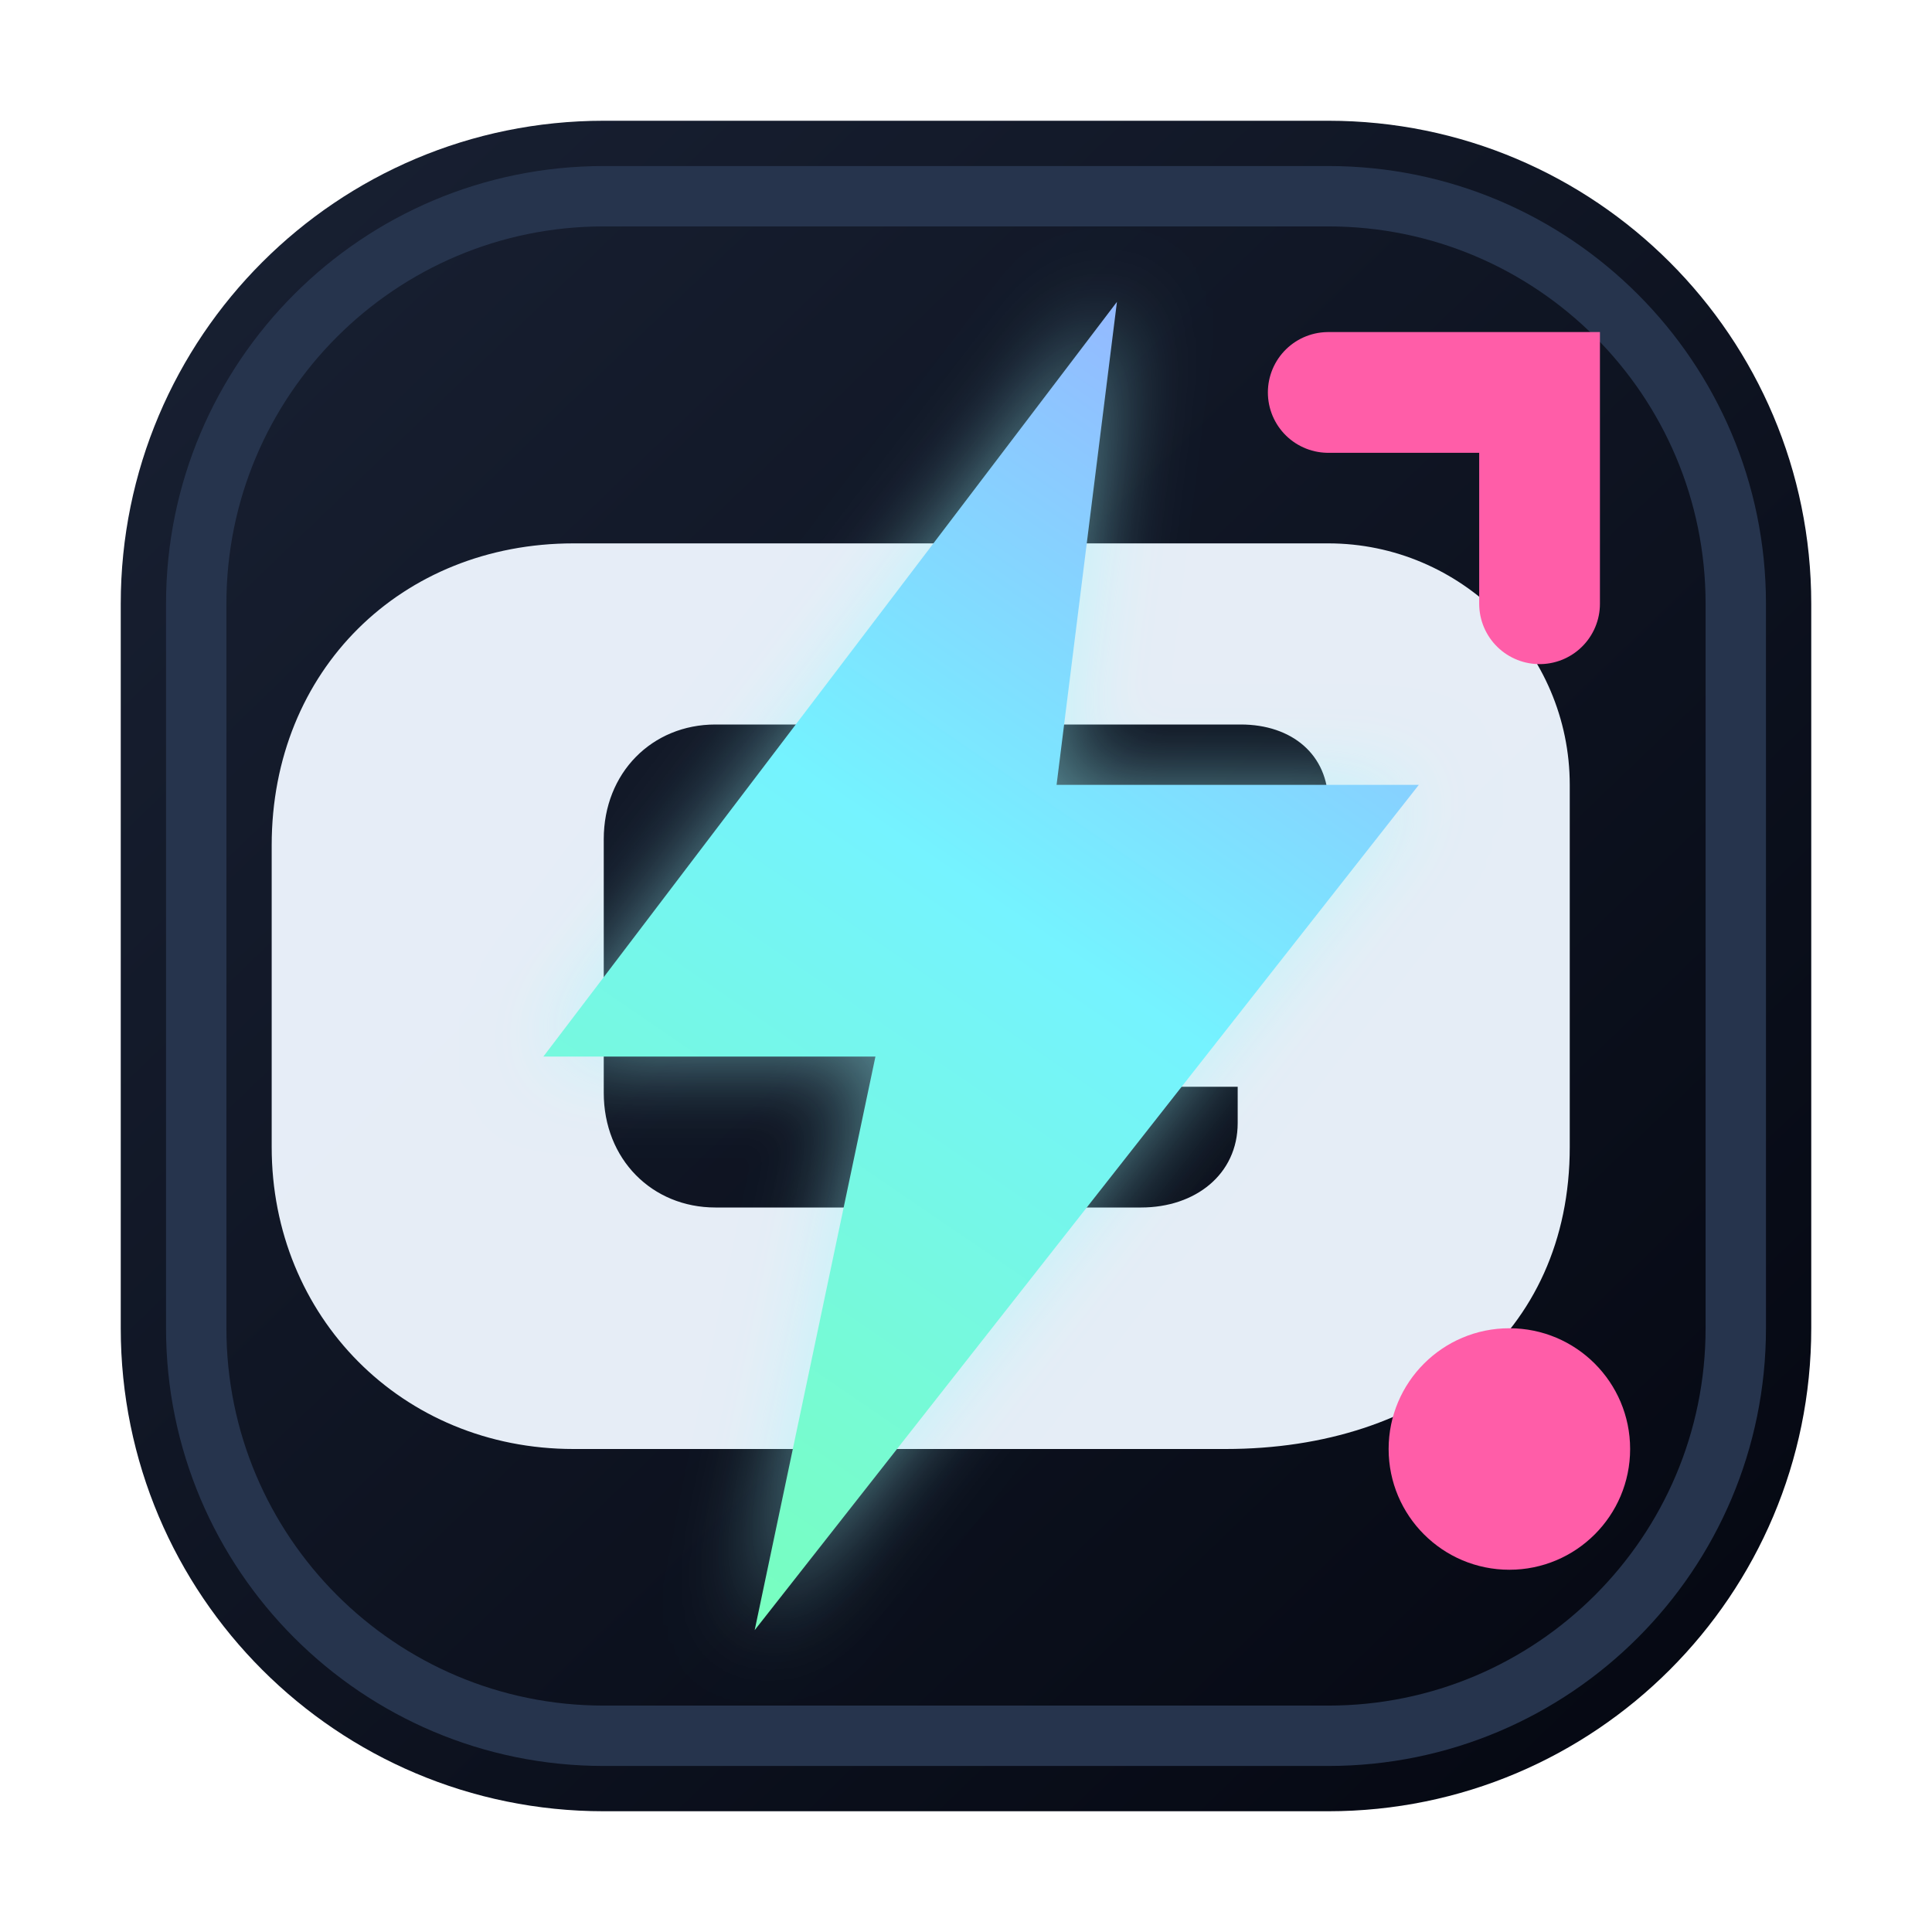
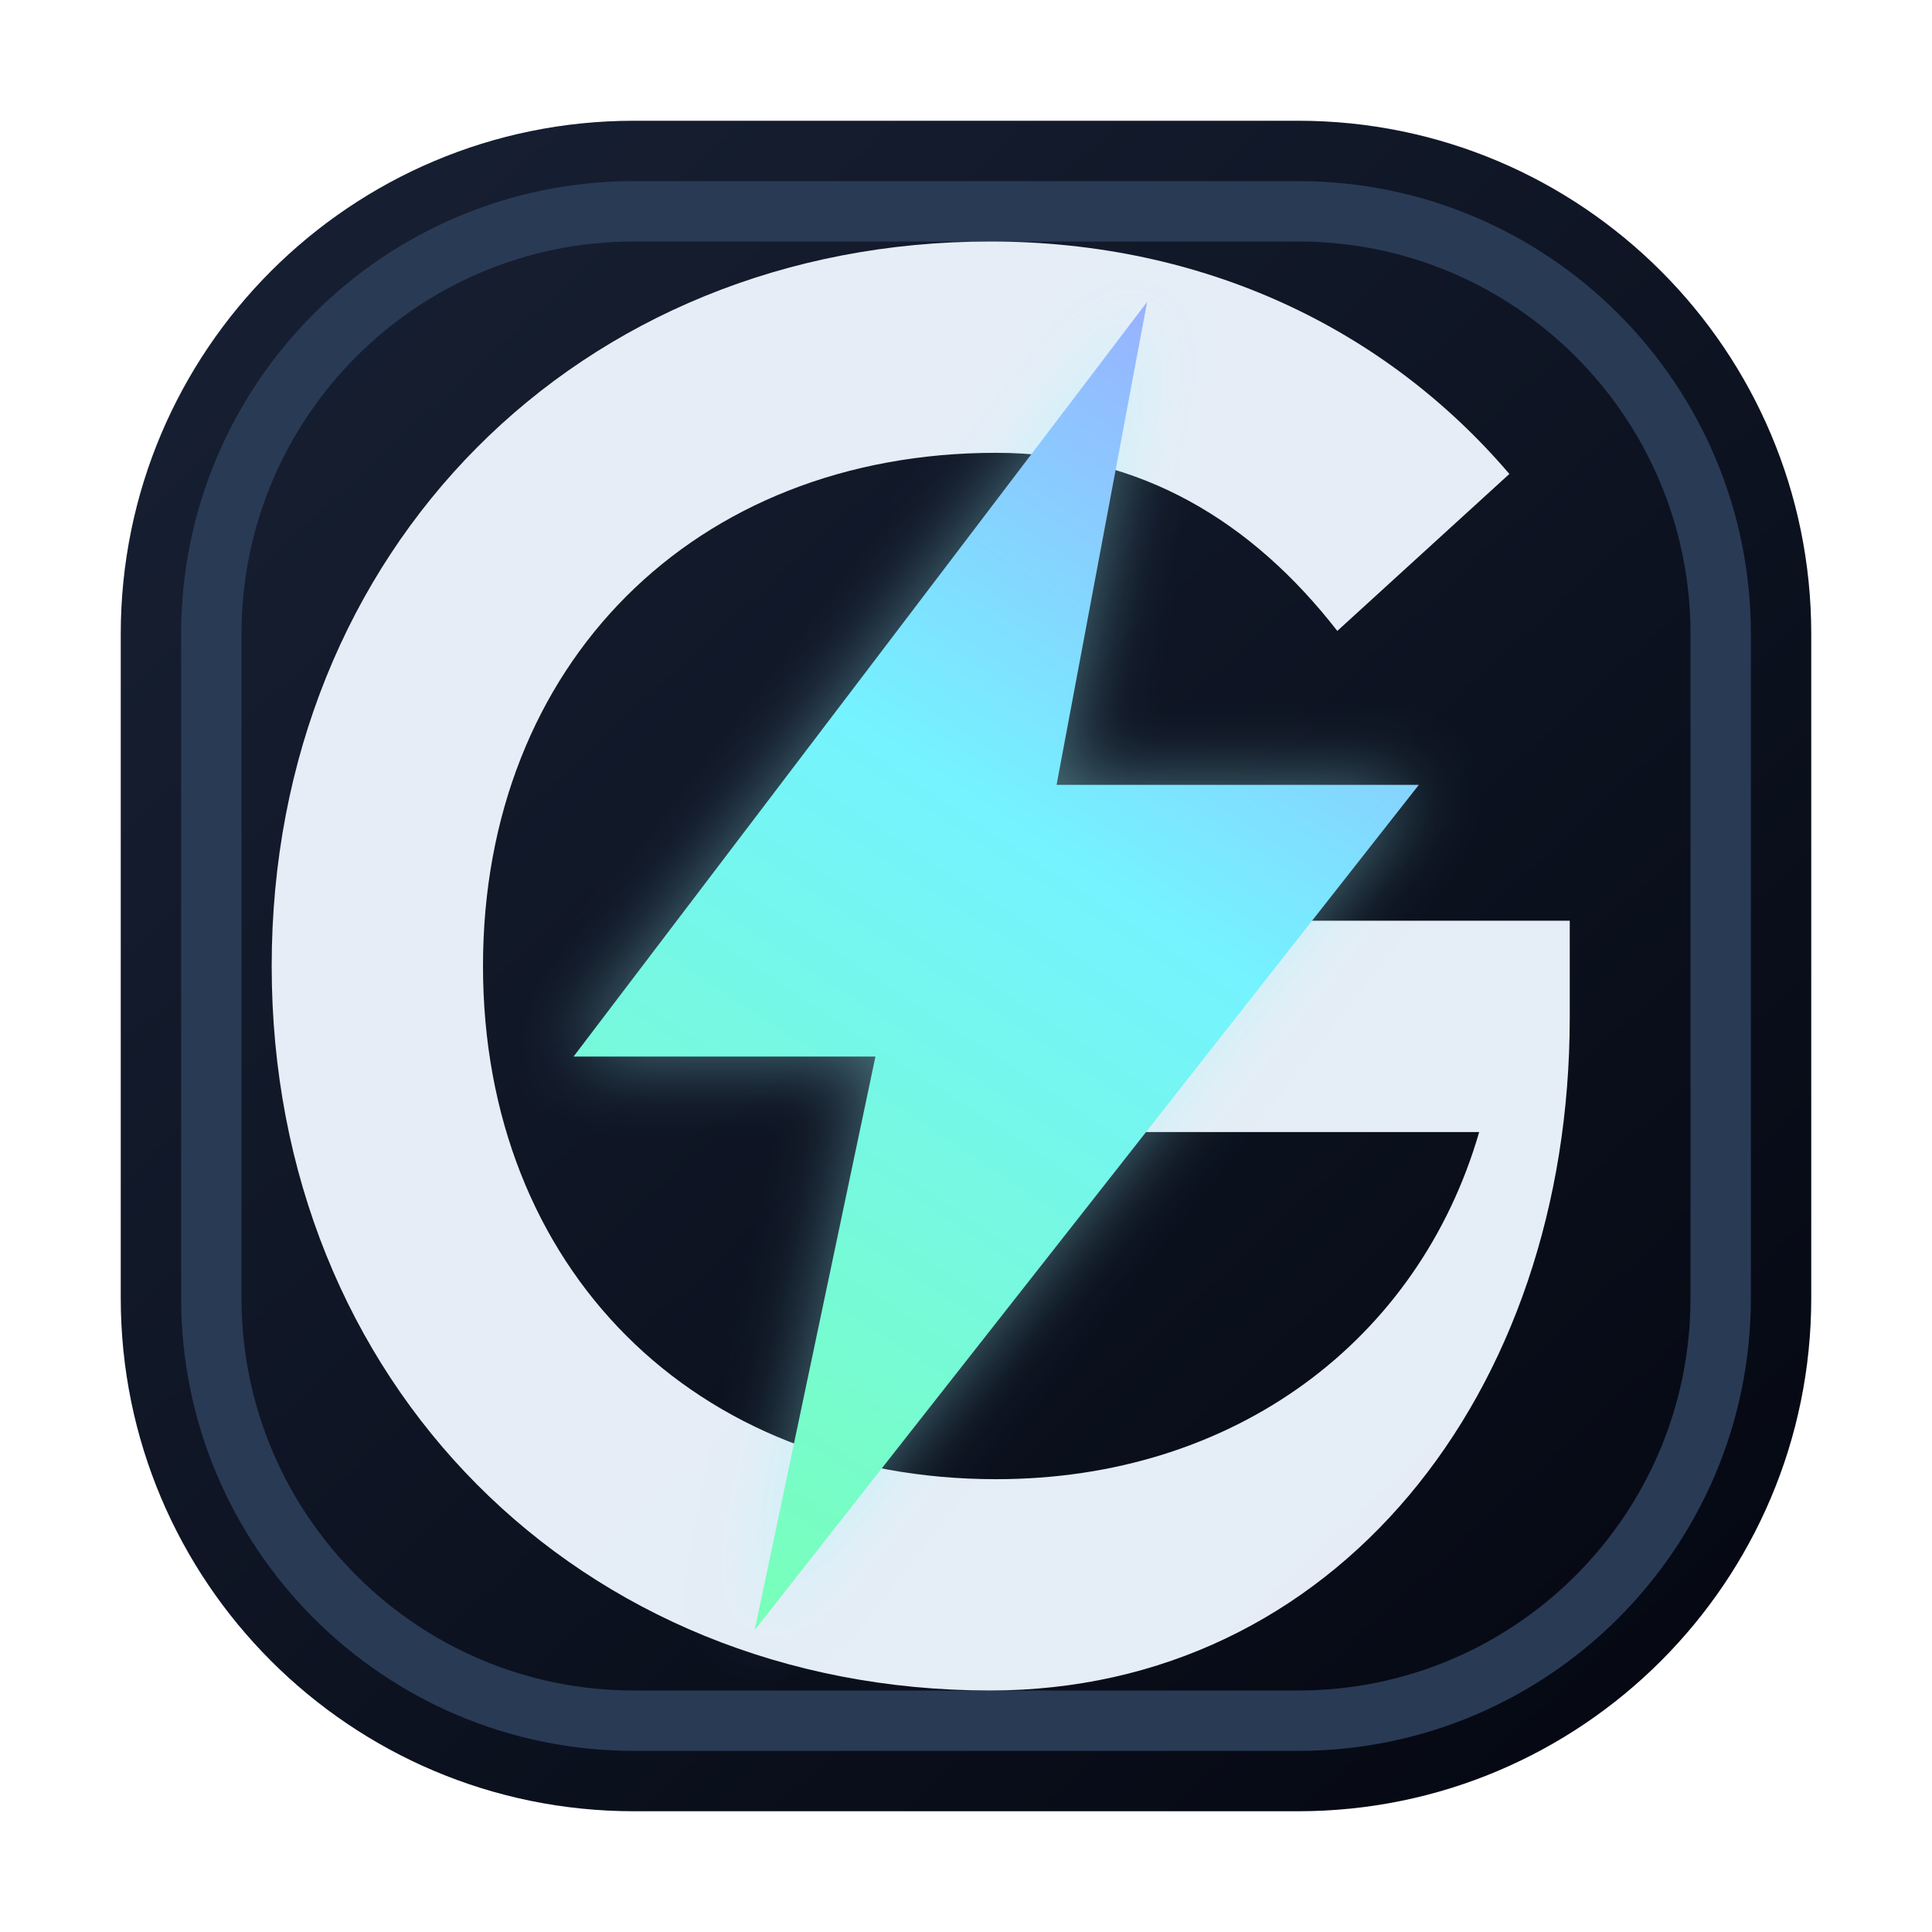
<svg xmlns="http://www.w3.org/2000/svg" viewBox="0 0 64 64" role="img" aria-label="GUCC icon">
  <defs>
-     <linearGradient id="bg" x1="7" y1="6" x2="57" y2="58" gradientUnits="userSpaceOnUse">
-       <stop offset="0" stop-color="#182032" />
+     <linearGradient id="bg" x1="8" y1="6" x2="56" y2="58" gradientUnits="userSpaceOnUse">
+       <stop offset="0" stop-color="#172033" />
      <stop offset="1" stop-color="#050812" />
    </linearGradient>
-     <linearGradient id="bolt" x1="18" y1="51" x2="46" y2="10" gradientUnits="userSpaceOnUse">
+     <linearGradient id="bolt" x1="20" y1="50" x2="45" y2="12" gradientUnits="userSpaceOnUse">
      <stop offset="0" stop-color="#78ffba" />
-       <stop offset=".52" stop-color="#74f3ff" />
+       <stop offset=".58" stop-color="#74f3ff" />
      <stop offset="1" stop-color="#9da9ff" />
    </linearGradient>
-     <filter id="softGlow" x="-35%" y="-35%" width="170%" height="170%">
-       <feGaussianBlur stdDeviation="1.4" result="blur" />
-       <feColorMatrix in="blur" type="matrix" values="0 0 0 0 .34 0 0 0 0 .96 0 0 0 0 1 0 0 0 .55 0" />
+     <filter id="glow" x="-30%" y="-30%" width="160%" height="160%">
+       <feGaussianBlur stdDeviation="1.2" result="blur" />
+       <feColorMatrix in="blur" type="matrix" values="0 0 0 0 .34 0 0 0 0 .96 0 0 0 0 1 0 0 0 .42 0" />
      <feMerge>
        <feMergeNode />
        <feMergeNode in="SourceGraphic" />
      </feMerge>
    </filter>
  </defs>
-   <rect x="4" y="4" width="56" height="56" rx="16" fill="url(#bg)" />
-   <rect x="6.5" y="6.5" width="51" height="51" rx="13.5" fill="none" stroke="#26344d" stroke-width="2" />
-   <path d="M19 18h25c4.4 0 8 3.6 8 8v3h-8v-2.4c0-1.6-1.2-2.6-2.9-2.6H23.7c-2.1 0-3.7 1.6-3.7 3.8v8.4c0 2.2 1.6 3.8 3.7 3.8h14.1c1.8 0 3.2-1.1 3.2-2.8V36H31v-7h21v9c0 6.2-4.8 10-11.4 10H19c-5.7 0-10-4.4-10-10V28c0-5.8 4.3-10 10-10Z" fill="#eef6ff" opacity=".96" />
-   <path d="M37 10 18 35h11l-4 19 22-28H35l2-16Z" fill="url(#bolt)" filter="url(#softGlow)" />
-   <path d="M44 13h7v7" fill="none" stroke="#ff5da8" stroke-width="4" stroke-linecap="round" />
-   <circle cx="50" cy="48" r="4" fill="#ff5da8" />
+   <rect x="4" y="4" width="56" height="56" rx="17" fill="url(#bg)" />
+   <rect x="7" y="7" width="50" height="50" rx="14" fill="none" stroke="#293a55" stroke-width="2" />
+   <path d="M33 15c-10 0-17 7-17 17s7 17 17 17c7.9 0 14-4.6 16-11.5H35.5v-7H52v3.2C52 46.2 44.2 56 32.8 56 19.2 56 9 45.8 9 32S19.2 8 32.8 8c7.1 0 13.1 2.9 17.2 7.7l-5.7 5.2C41.5 17.3 37.8 15 33 15Z" fill="#eef6ff" opacity=".96" />
+   <path d="M38 10 19 35h10l-4 19 22-28H35l3-16Z" fill="url(#bolt)" filter="url(#glow)" />
</svg>
